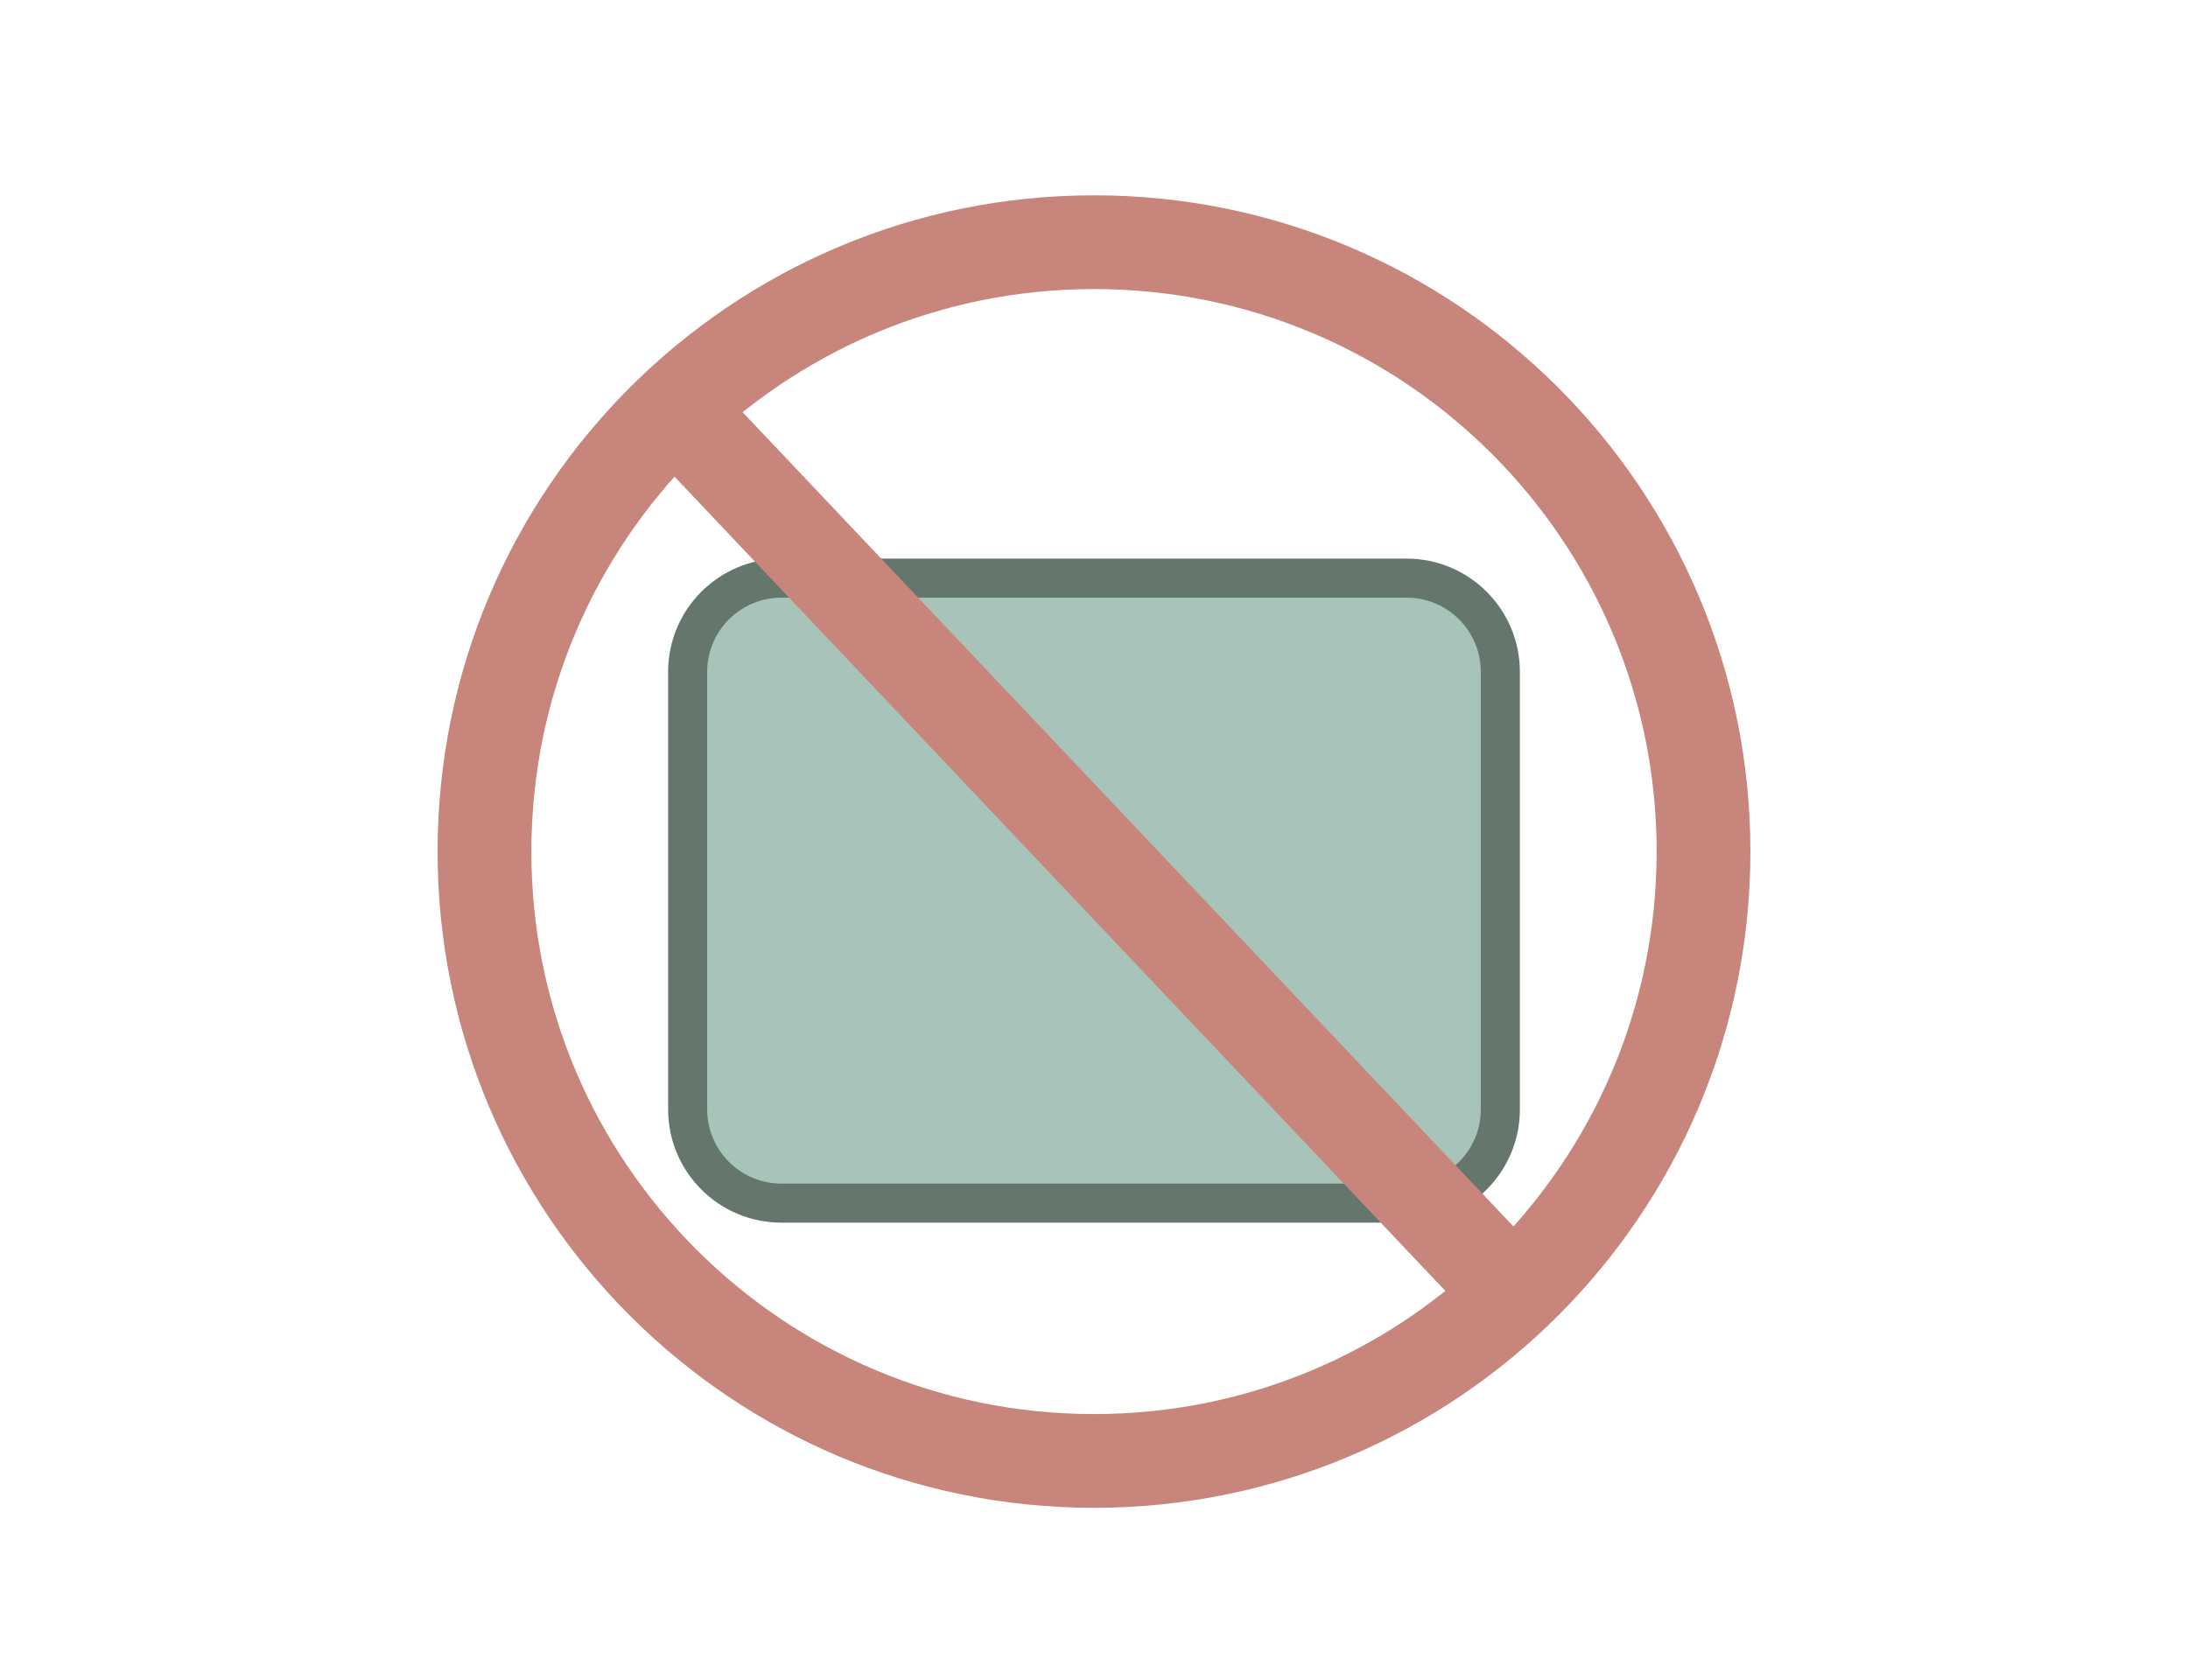
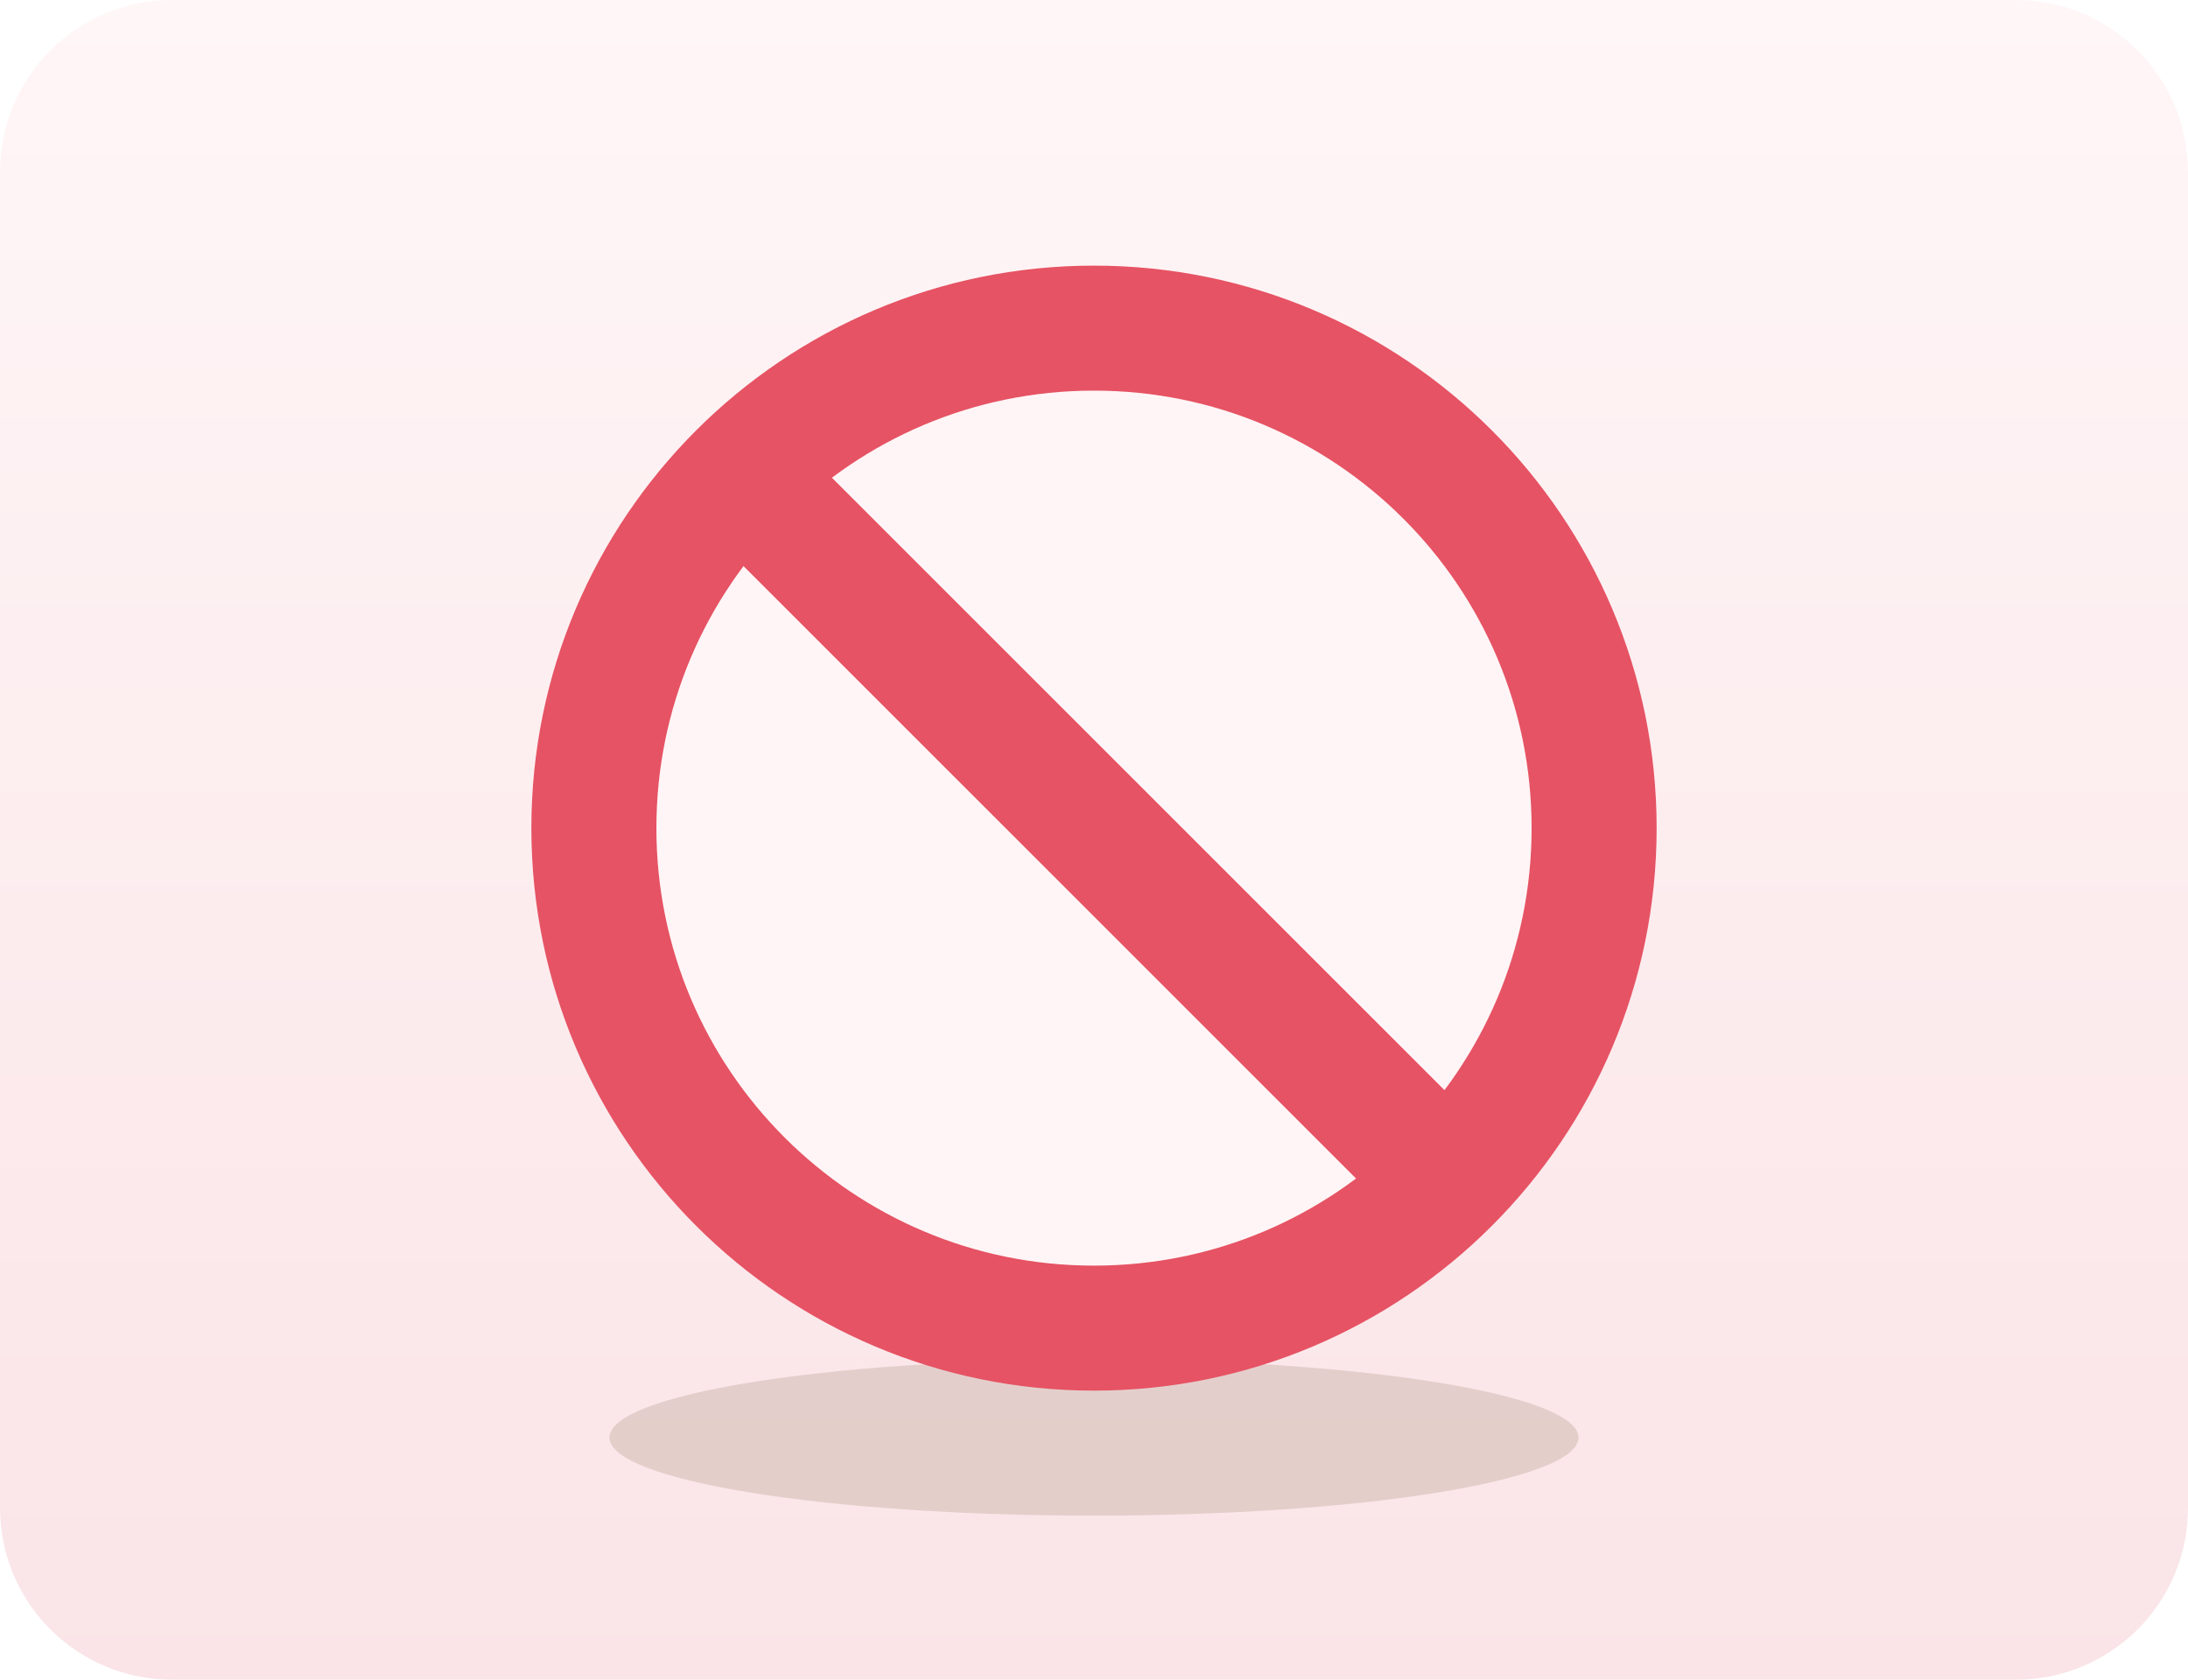
- <svg xmlns="http://www.w3.org/2000/svg" viewBox="0 0 280 215" role="img" aria-label="An original illustration for not">
-   <g stroke="#65766c" stroke-width="5" stroke-linecap="round" stroke-linejoin="round">
-     <rect x="88" y="74" width="104" height="80" rx="12" fill="#a8c4ba" />
-     <circle cx="140" cy="109" r="78" fill="none" stroke="#c8857b" stroke-width="12" />
-     <path d="M87 53l106 112" stroke="#c8857b" stroke-width="12" />
-   </g>
+ <svg xmlns="http://www.w3.org/2000/svg" viewBox="0 0 280 215" role="img" aria-label="A clear red circle with a diagonal line for not">
+   <defs>
+     <linearGradient id="bg-not" x1="0" y1="0" x2="0" y2="1">
+       <stop offset="0%" stop-color="#fff6f7" />
+       <stop offset="100%" stop-color="#fae4e7" />
+     </linearGradient>
+   </defs>
+   <rect width="280" height="215" rx="22" fill="url(#bg-not)" />
+   <ellipse cx="140" cy="184" rx="62" ry="10" fill="#7c5d3e" opacity=".18" />
+   <circle cx="140" cy="106" r="64" fill="#fff5f6" stroke="#e65364" stroke-width="16" />
+   <line x1="96" y1="62" x2="184" y2="150" stroke="#e65364" stroke-width="16" stroke-linecap="round" />
</svg>
